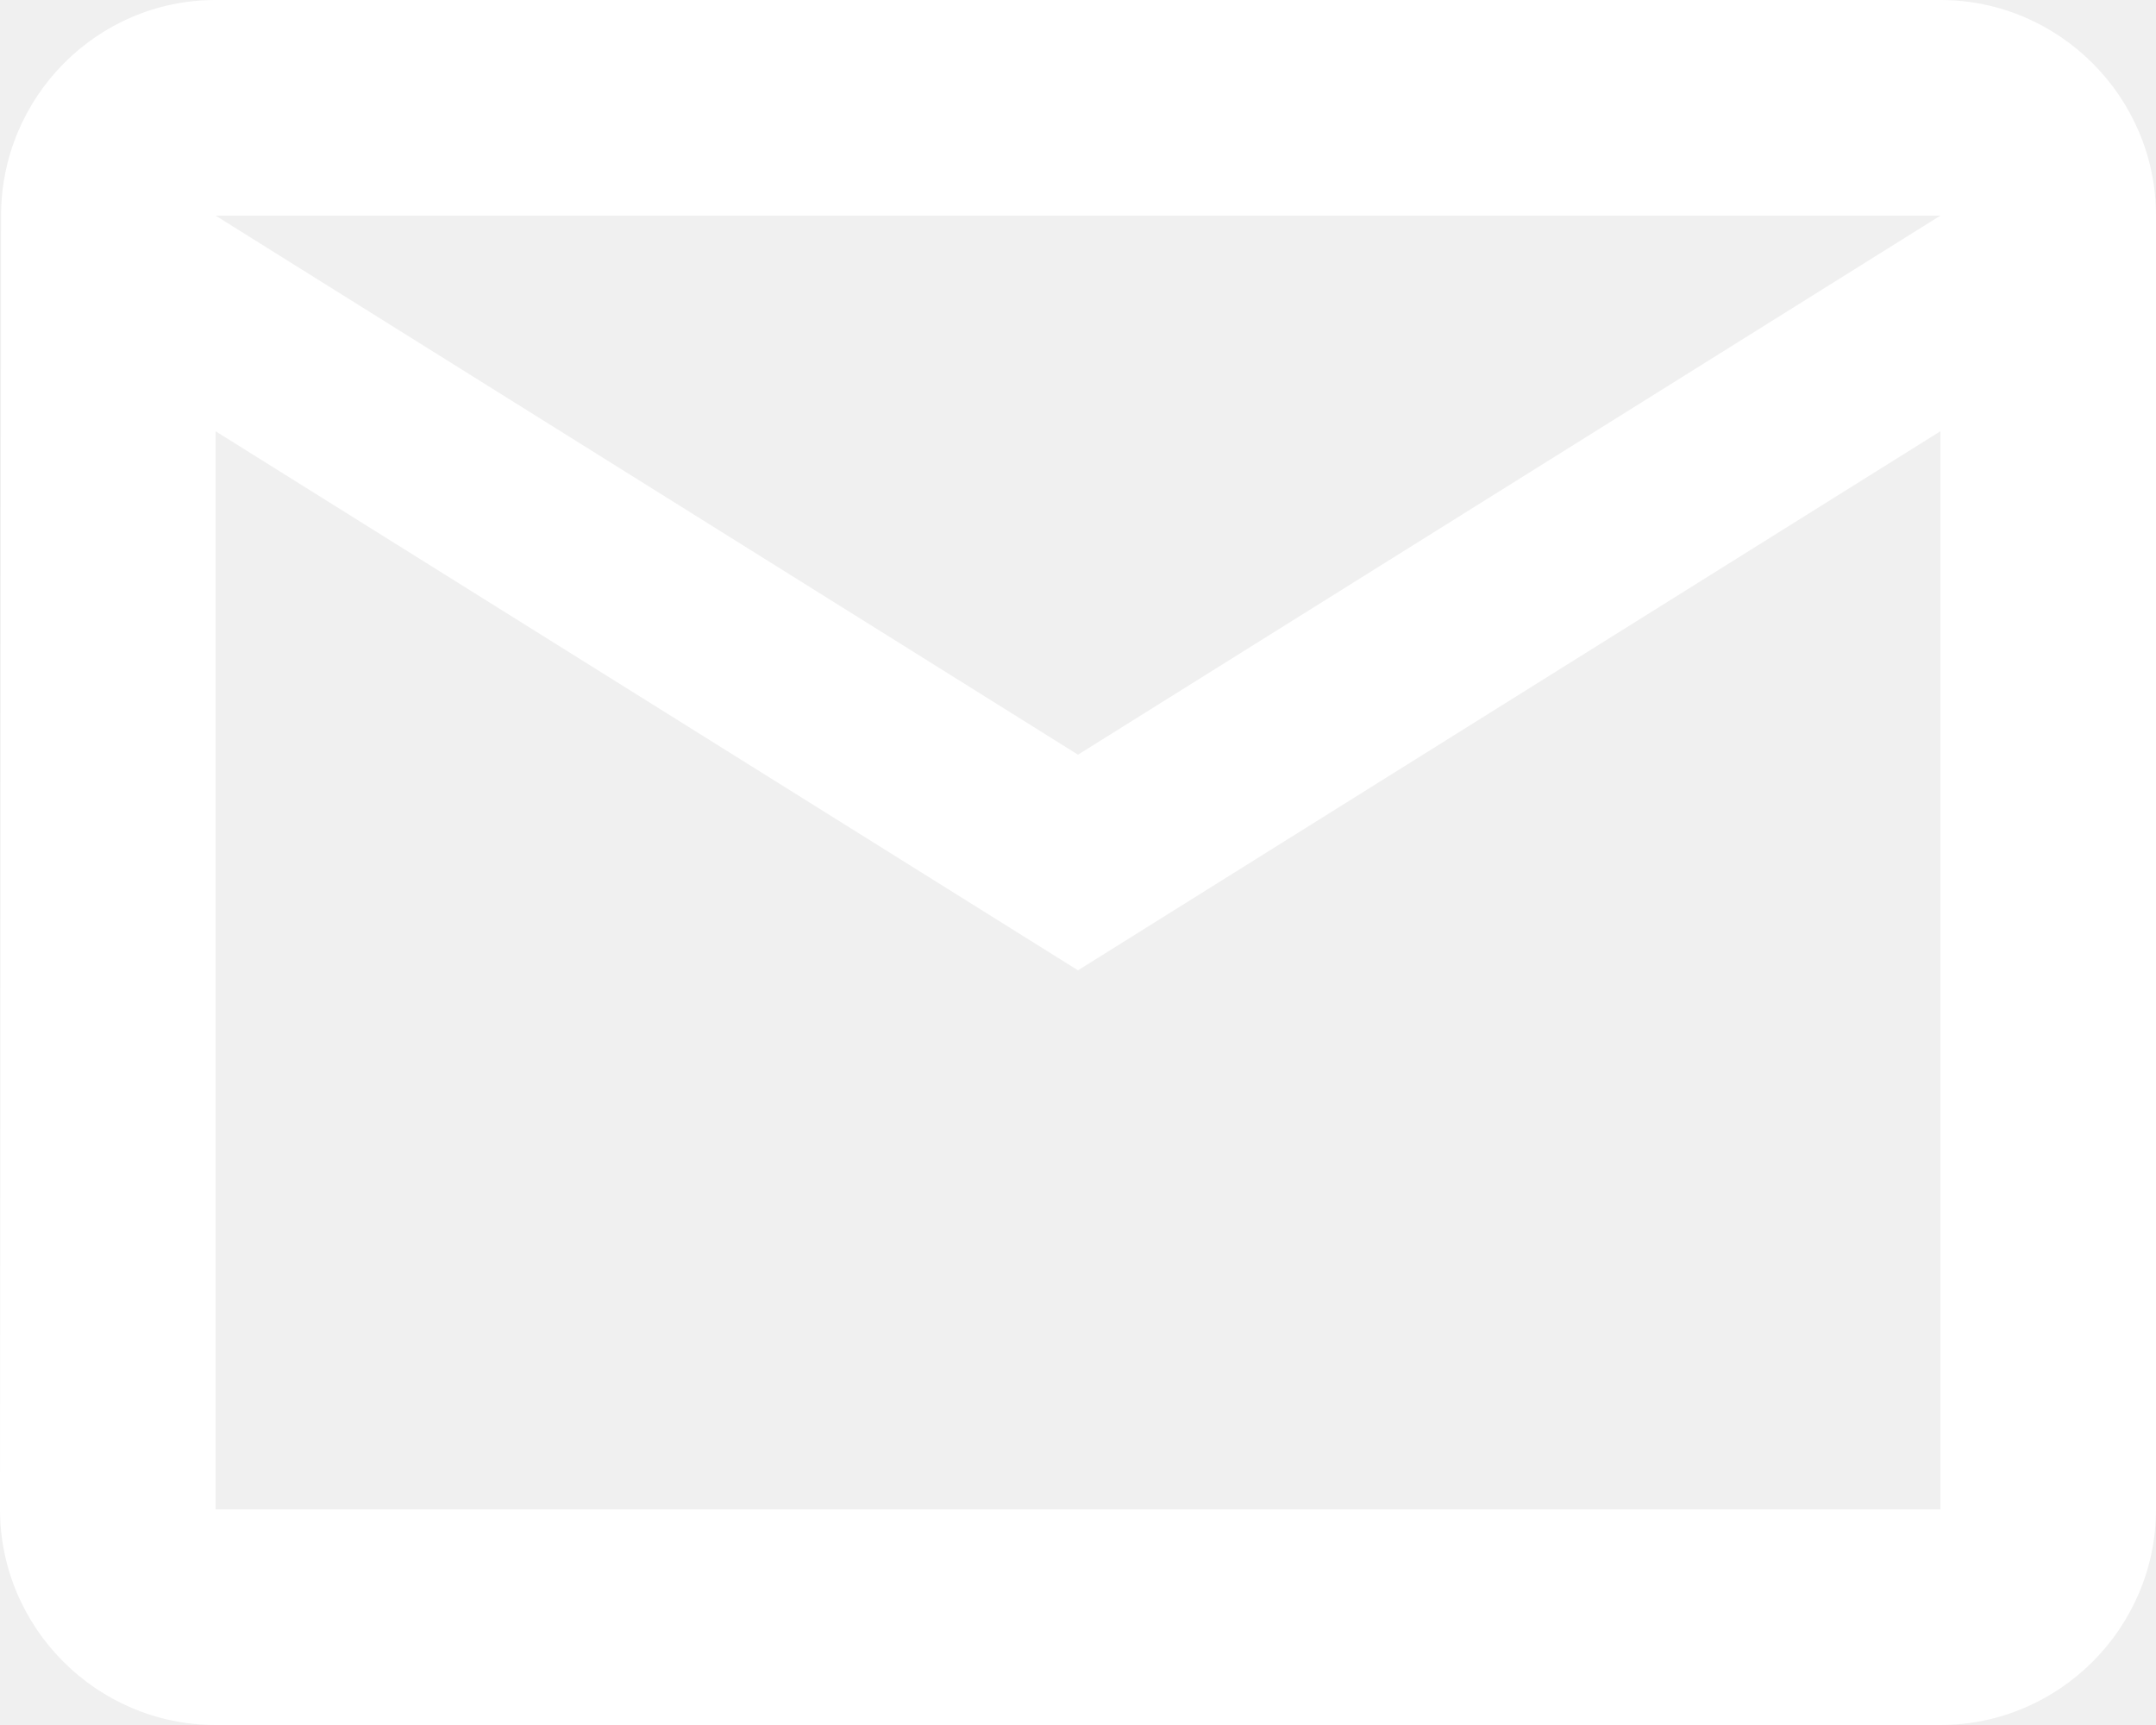
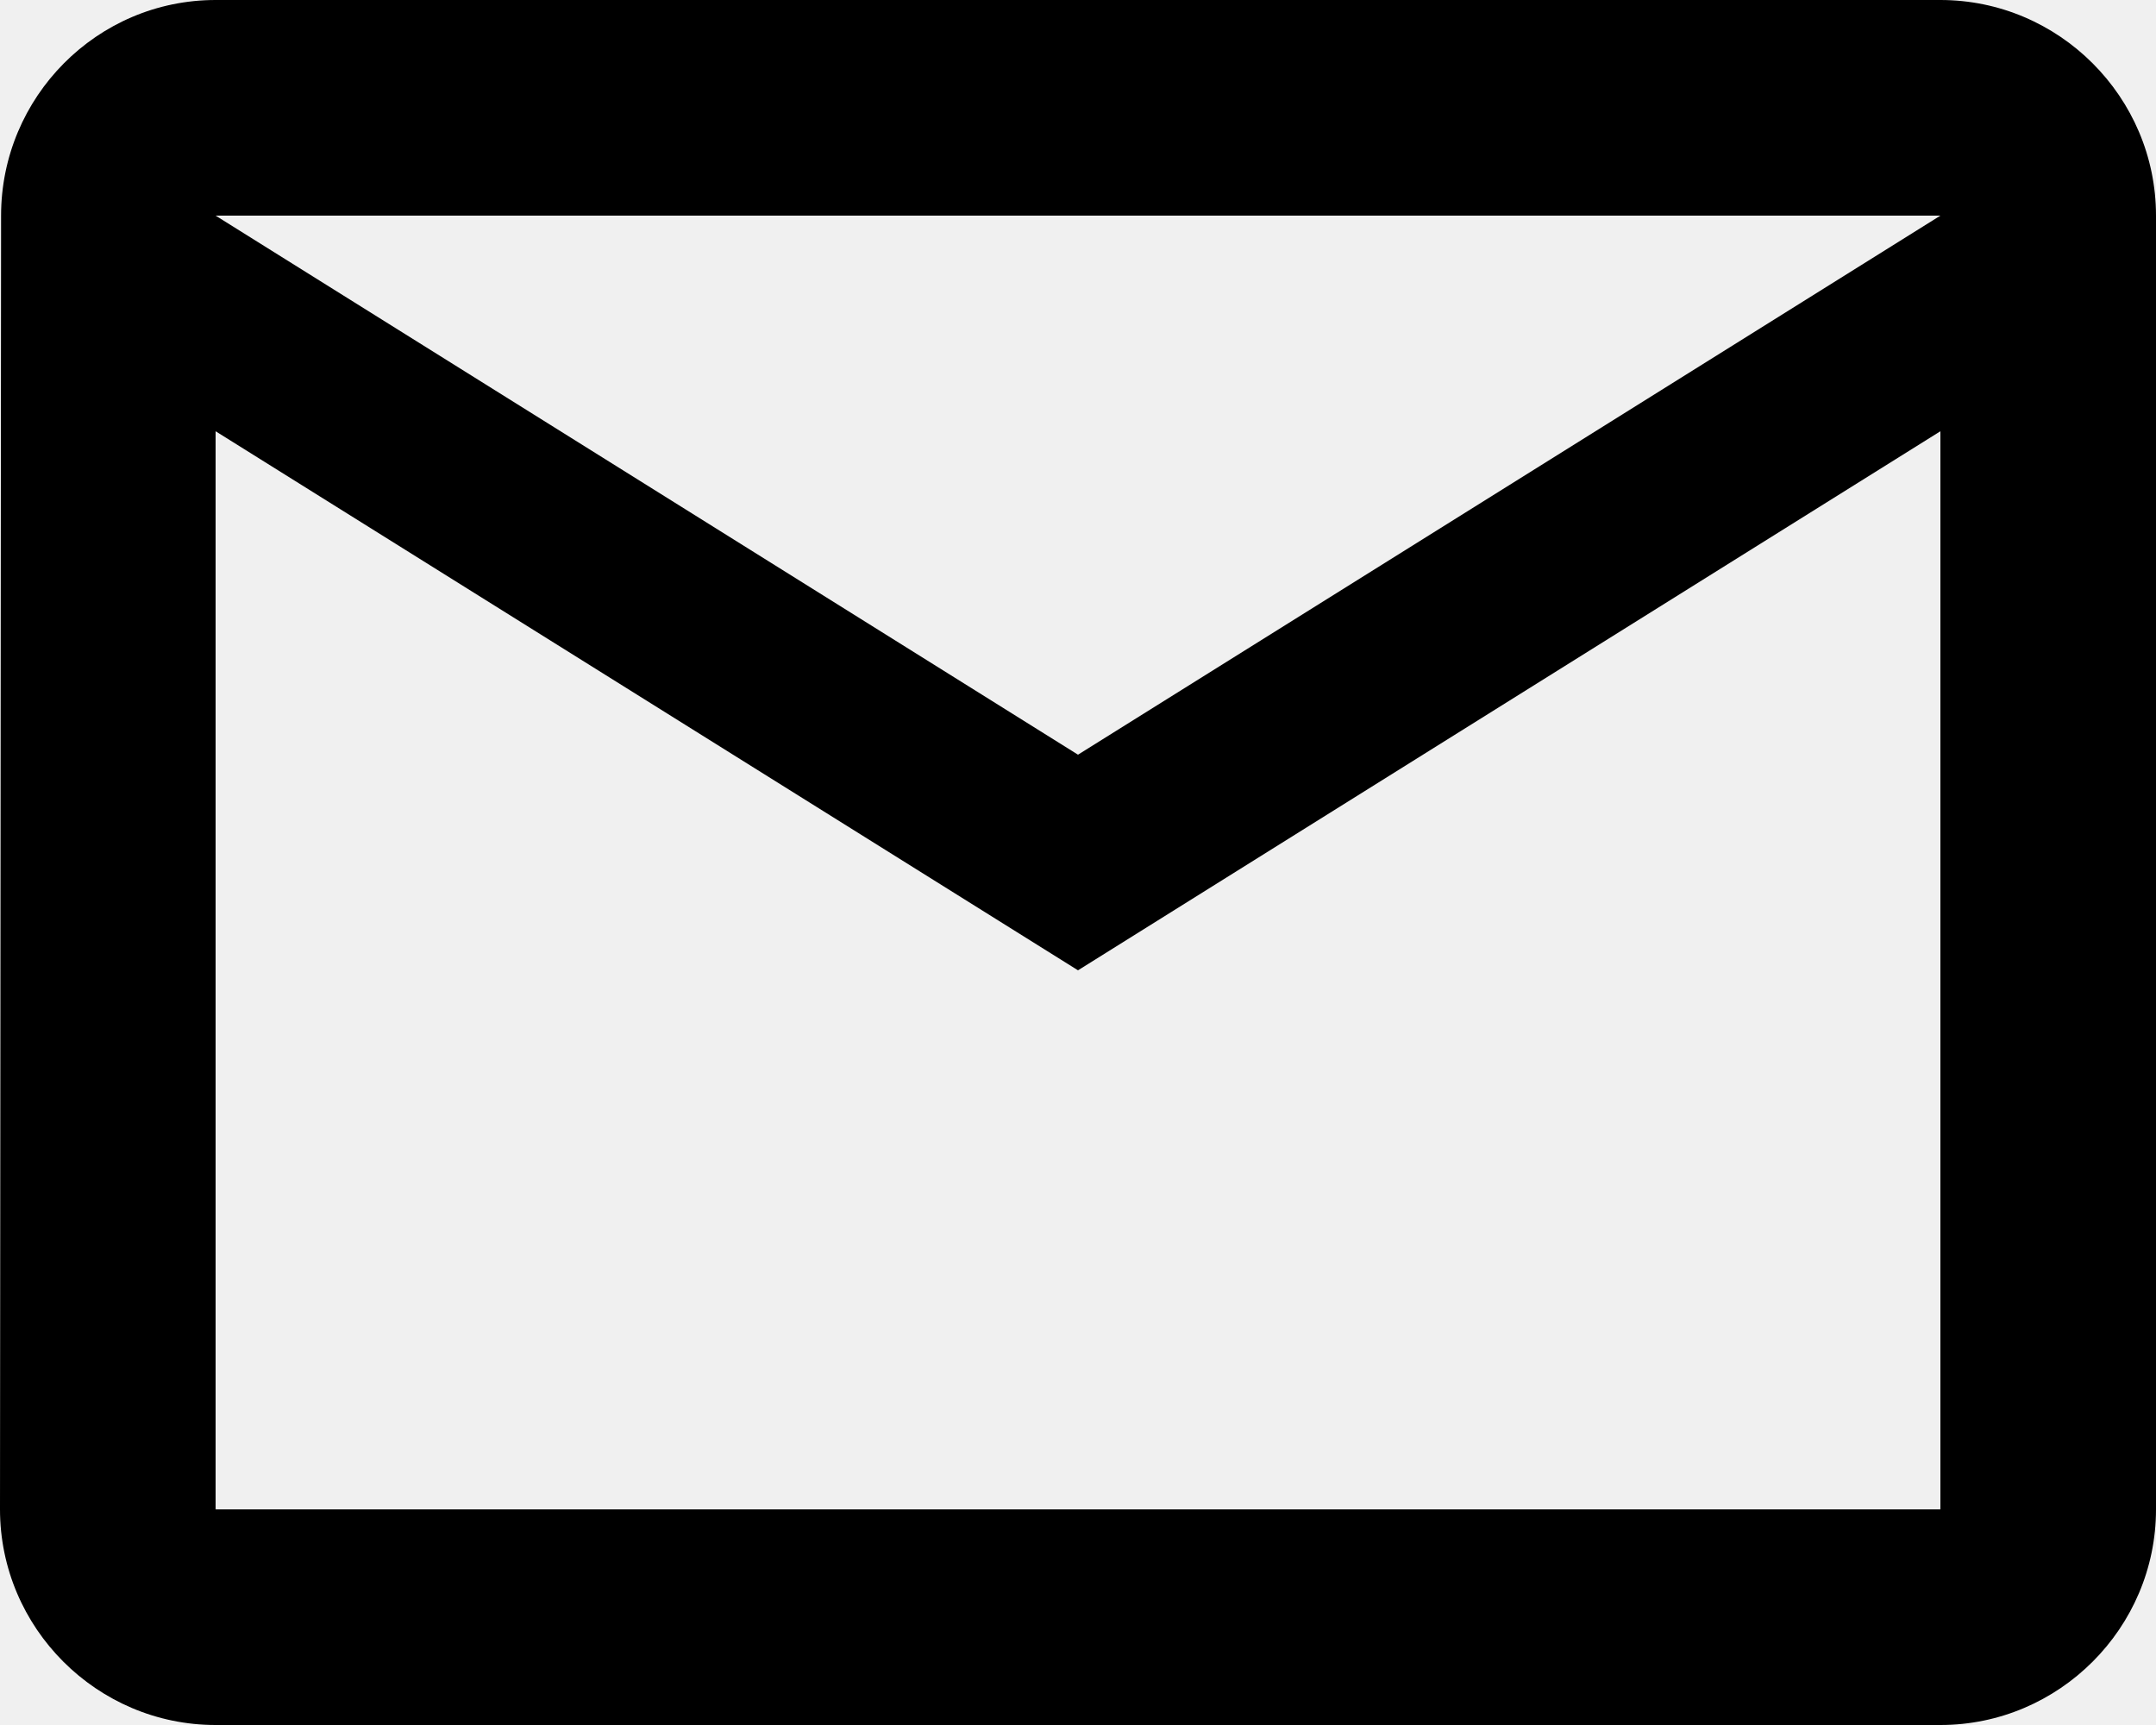
<svg xmlns="http://www.w3.org/2000/svg" width="20" height="16" viewBox="0 0 20 16">
  <g fill="none" fill-rule="evenodd">
    <path d="M-2-4h24v24H-2z" />
-     <path d="M18 0H2C.9 0 .01.9.01 2L0 14c0 1.1.9 2 2 2h16c1.1 0 2-.9 2-2V2c0-1.1-.9-2-2-2zm0 14H2V4l8 5 8-5v10zm-8-7L2 2h16l-8 5z" fill="#FFF" fill-rule="nonzero" />
+     <path d="M18 0H2C.9 0 .01.9.01 2L0 14c0 1.1.9 2 2 2h16c1.1 0 2-.9 2-2V2c0-1.1-.9-2-2-2zm0 14H2V4l8 5 8-5v10zm-8-7L2 2h16l-8 5z" fill="#000" fill-rule="nonzero" />
  </g>
</svg>
